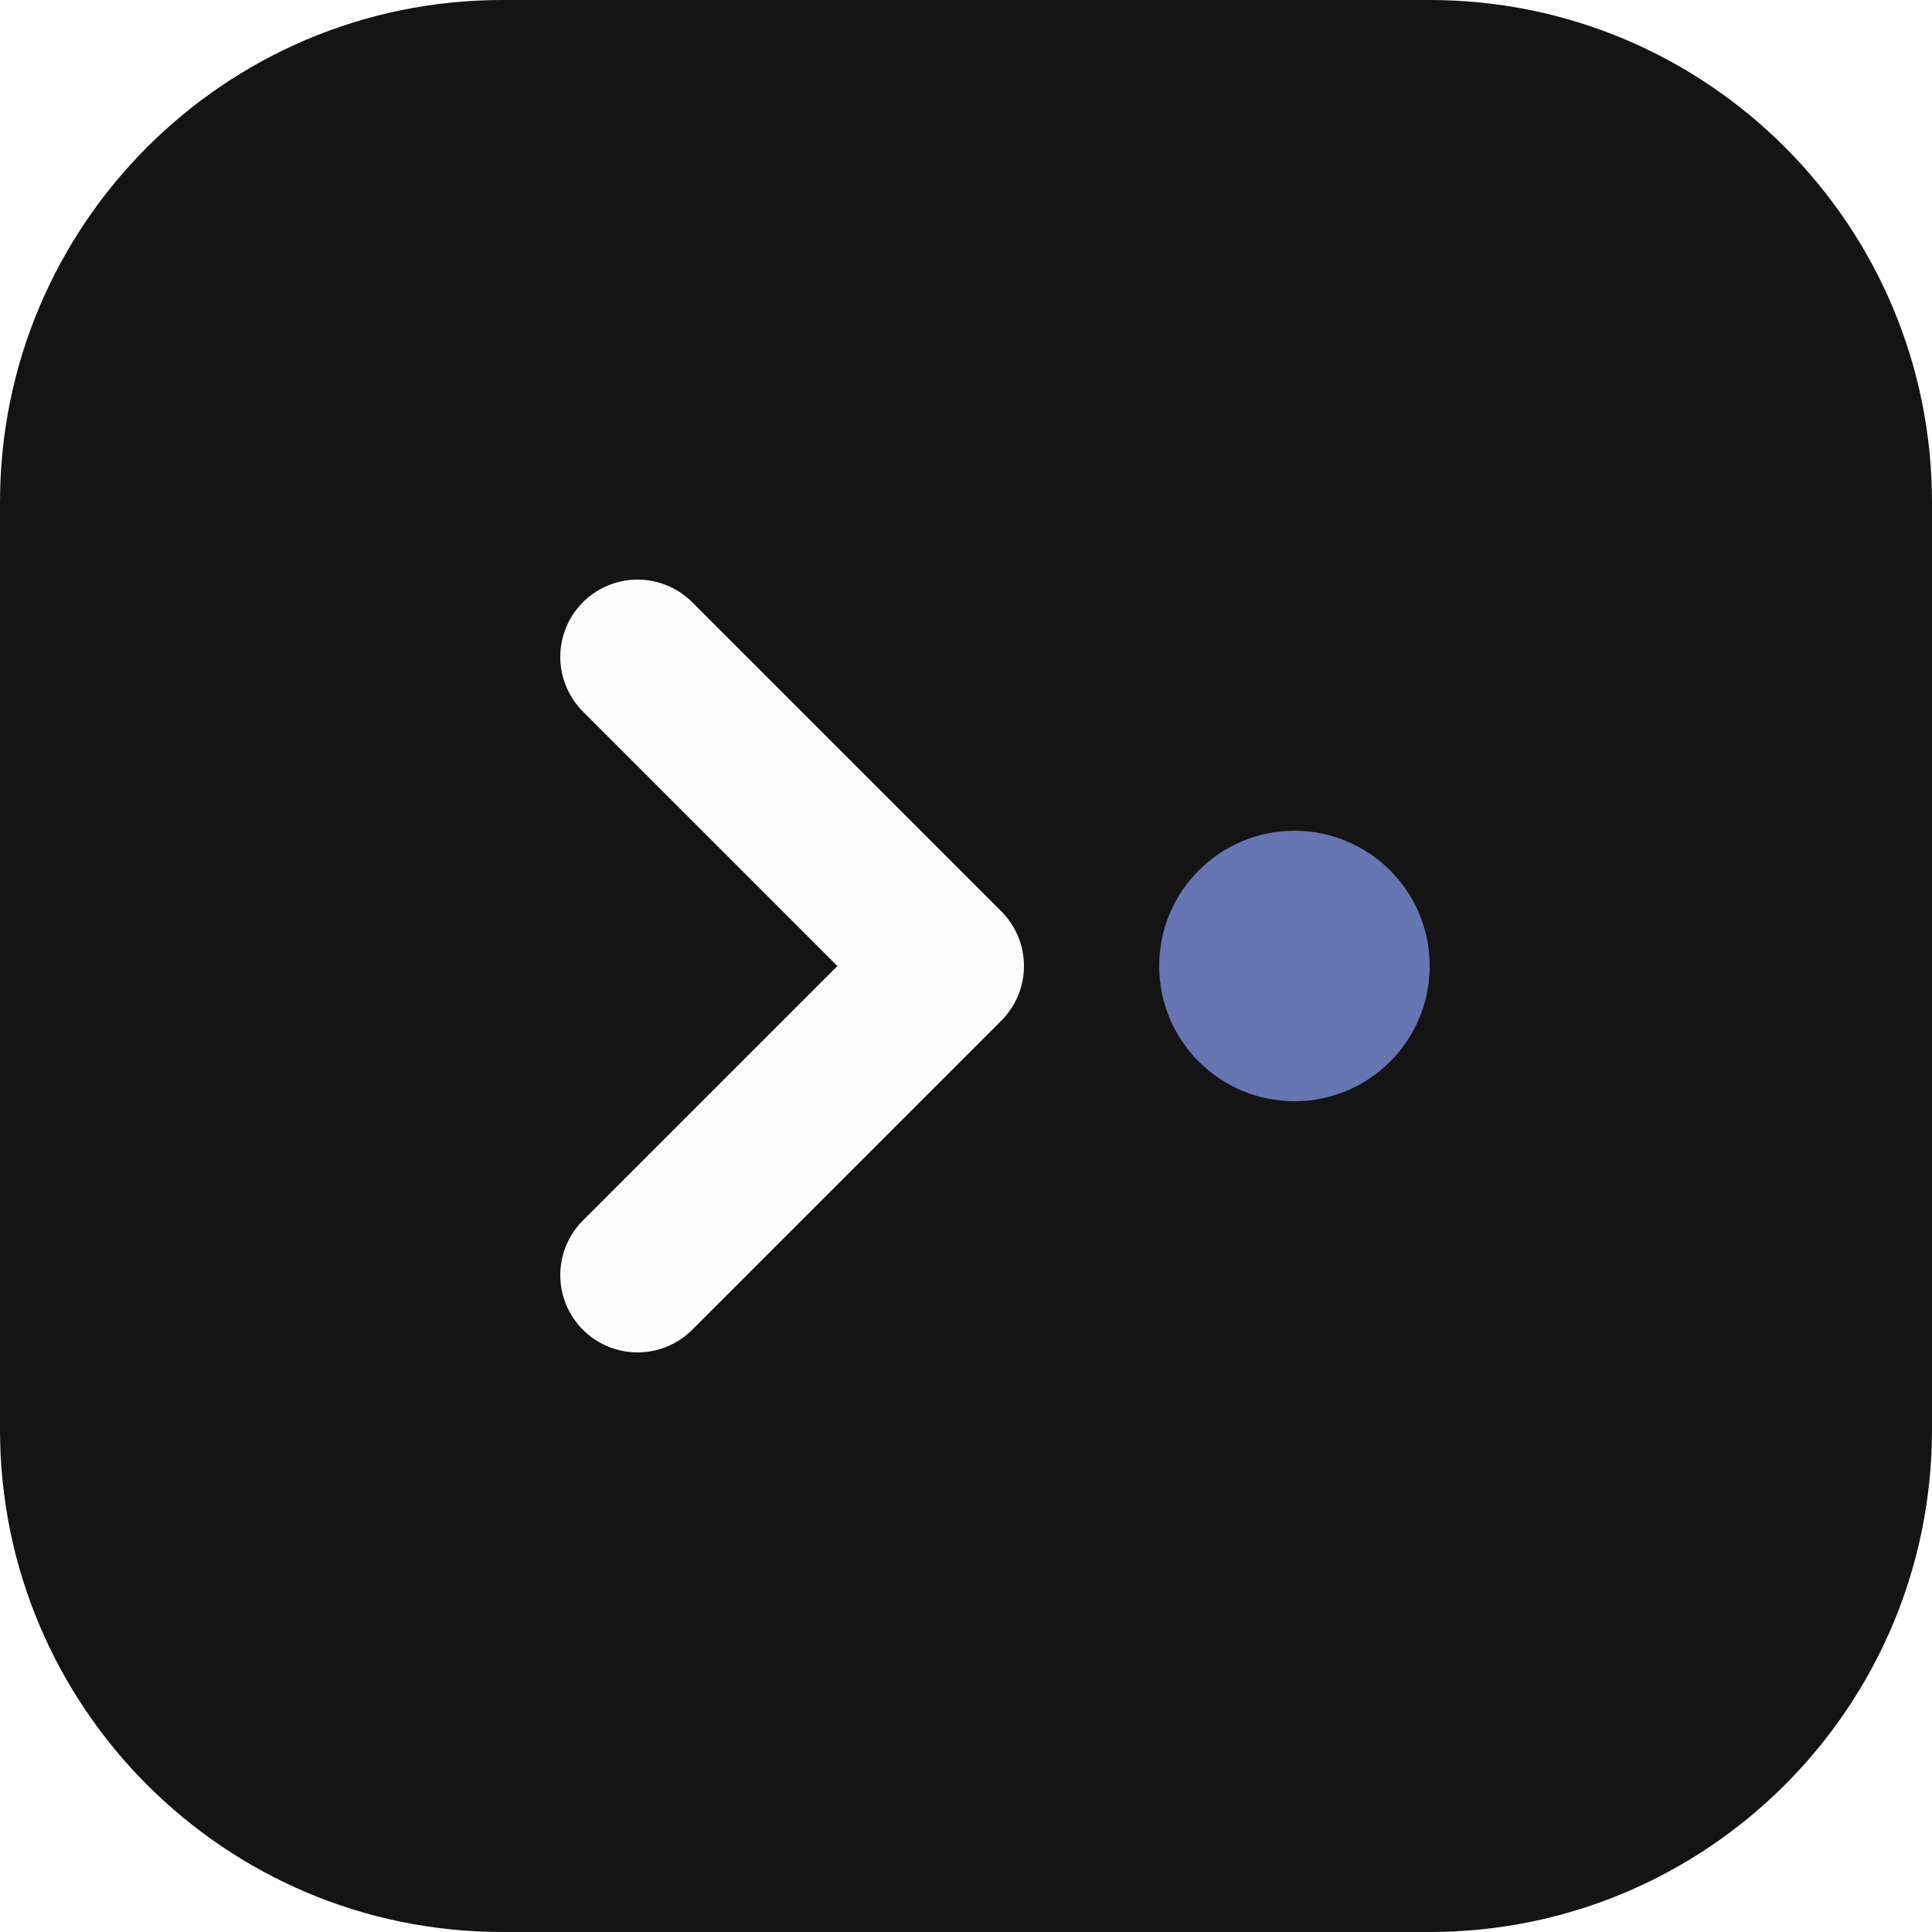
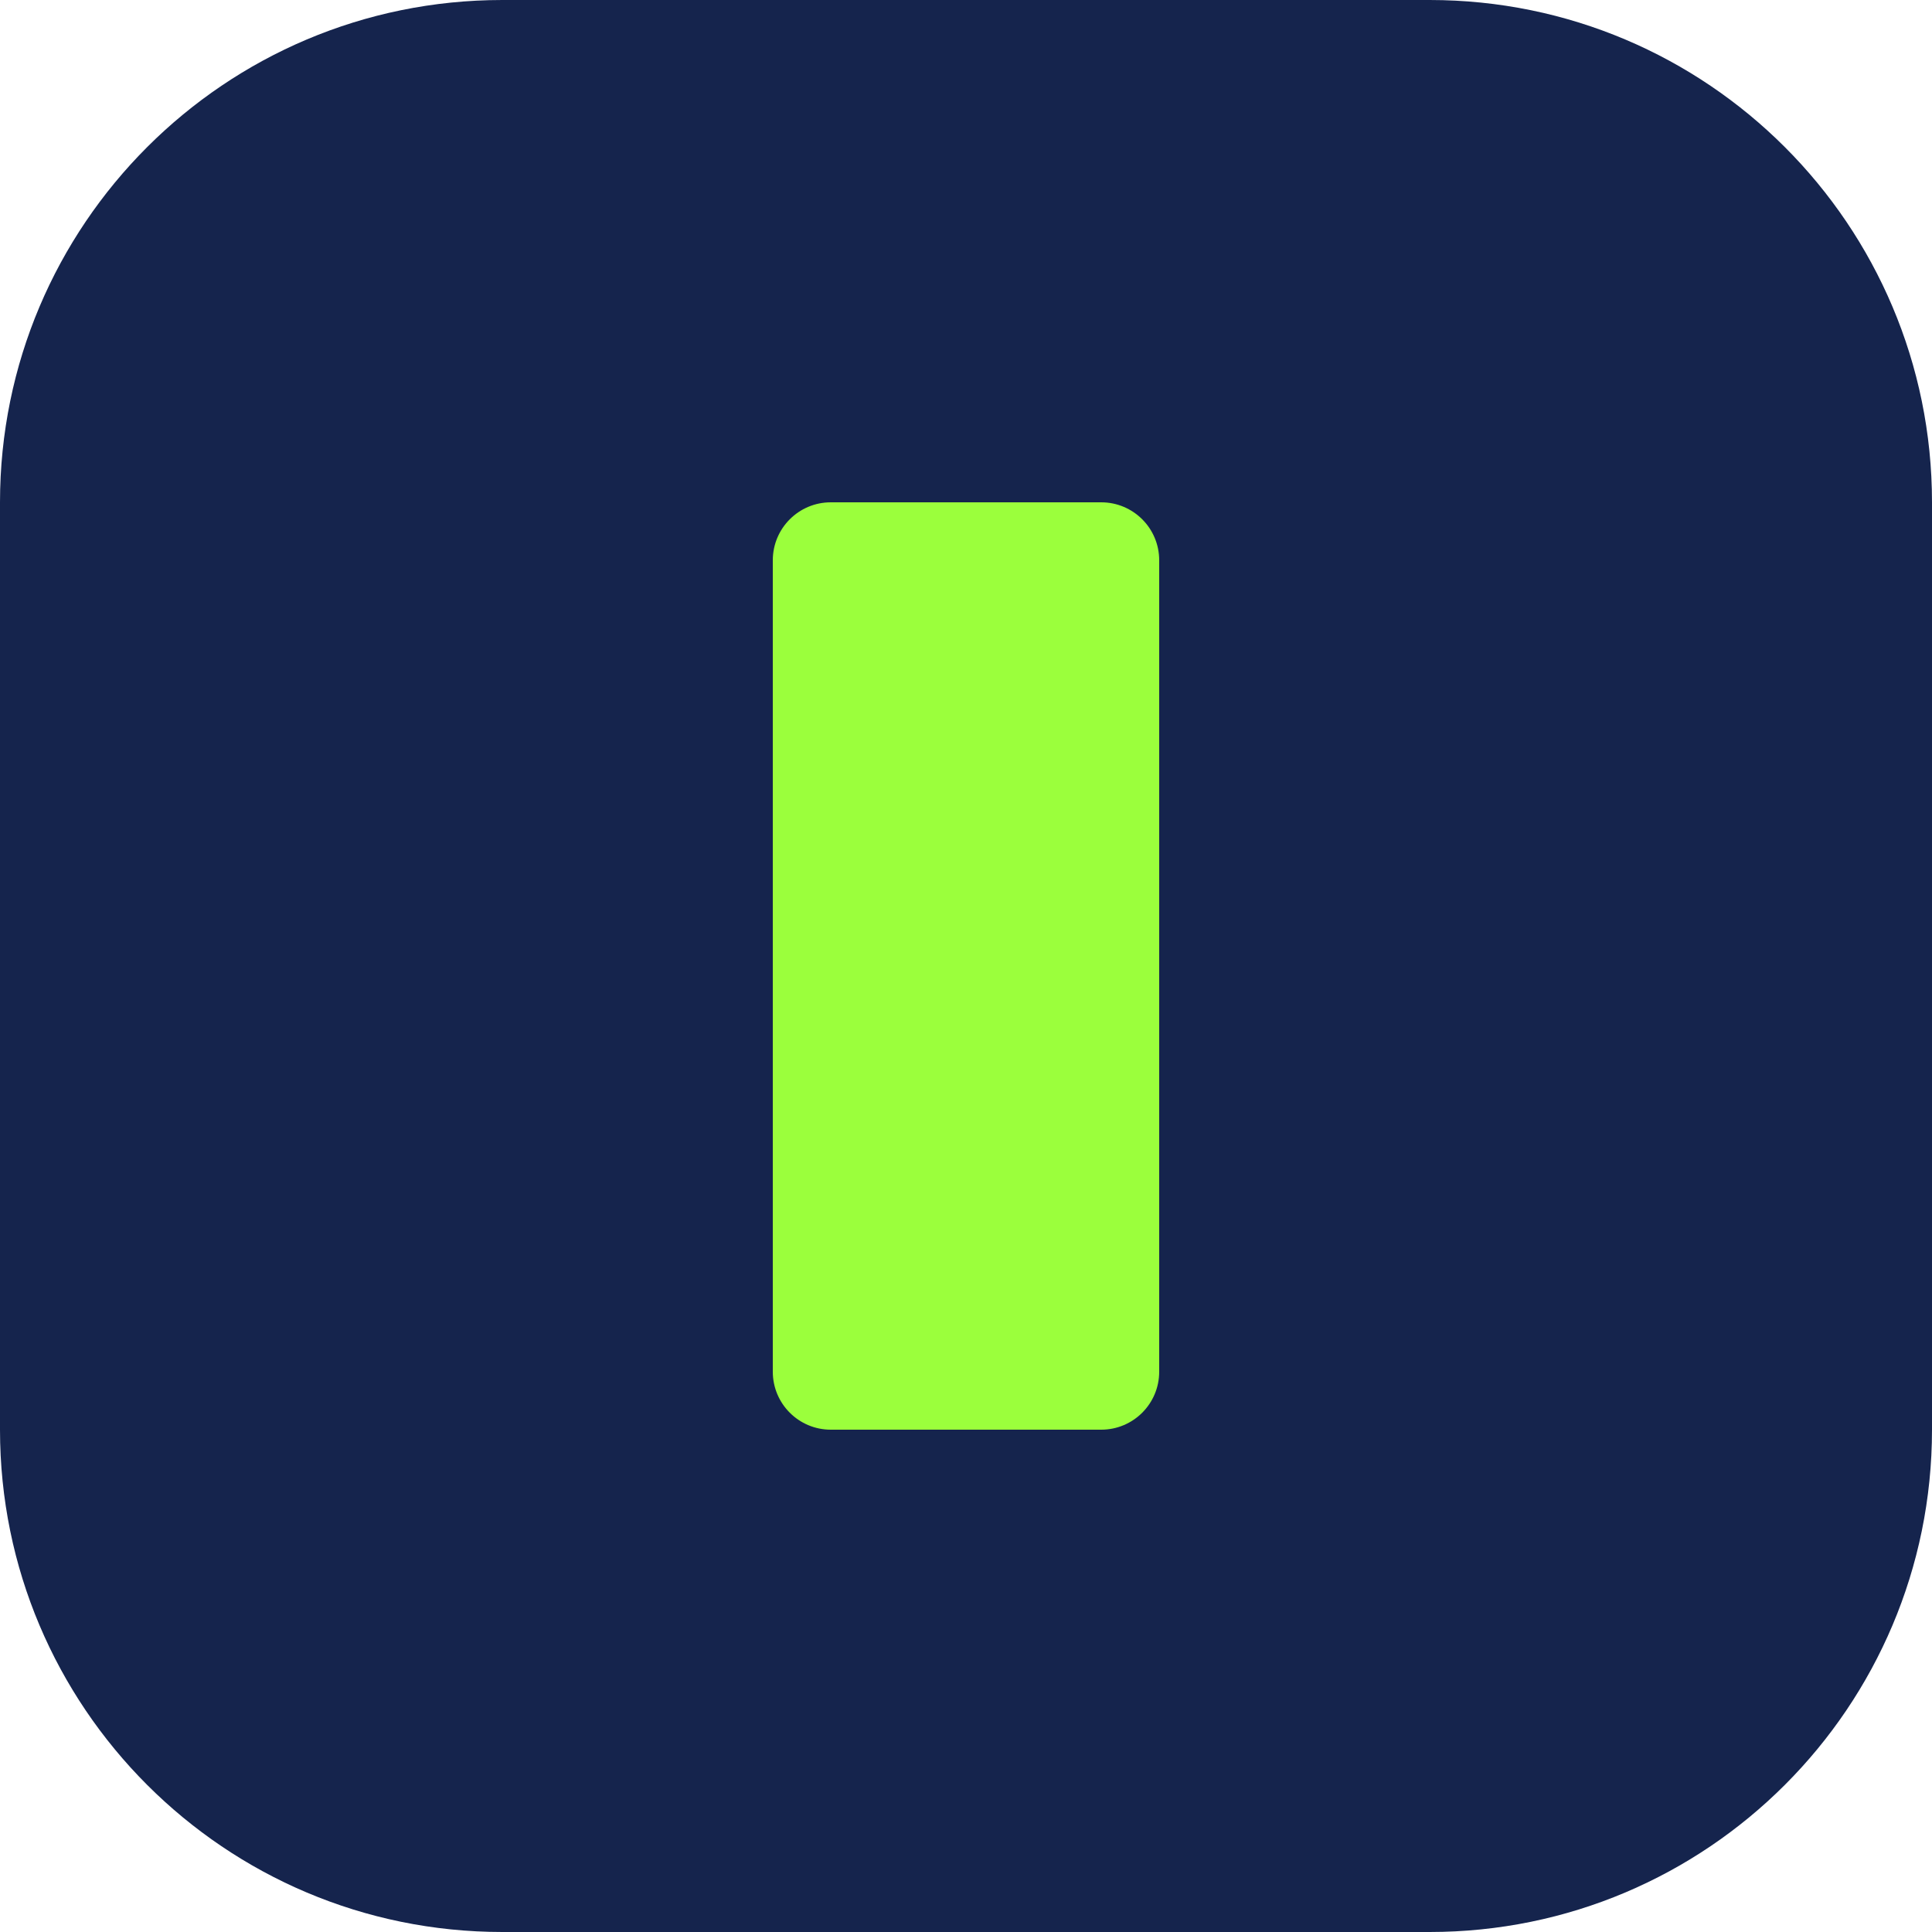
<svg xmlns="http://www.w3.org/2000/svg" width="100" height="100" viewBox="0 0 100 100" fill="none">
-   <rect width="100" height="100" rx="26" fill="#141414" />
-   <path d="M33 34L49 50L33 66" stroke="#fdfdfd" stroke-width="8" stroke-linecap="round" stroke-linejoin="round" />
-   <circle cx="67" cy="50" r="7" fill="#6676b3" />
+   <rect width="100" height="100" rx="26" fill="#15244d" />
+   <rect x="40" y="26" width="20" height="48" rx="3" fill="#9bff3c" />
</svg>
